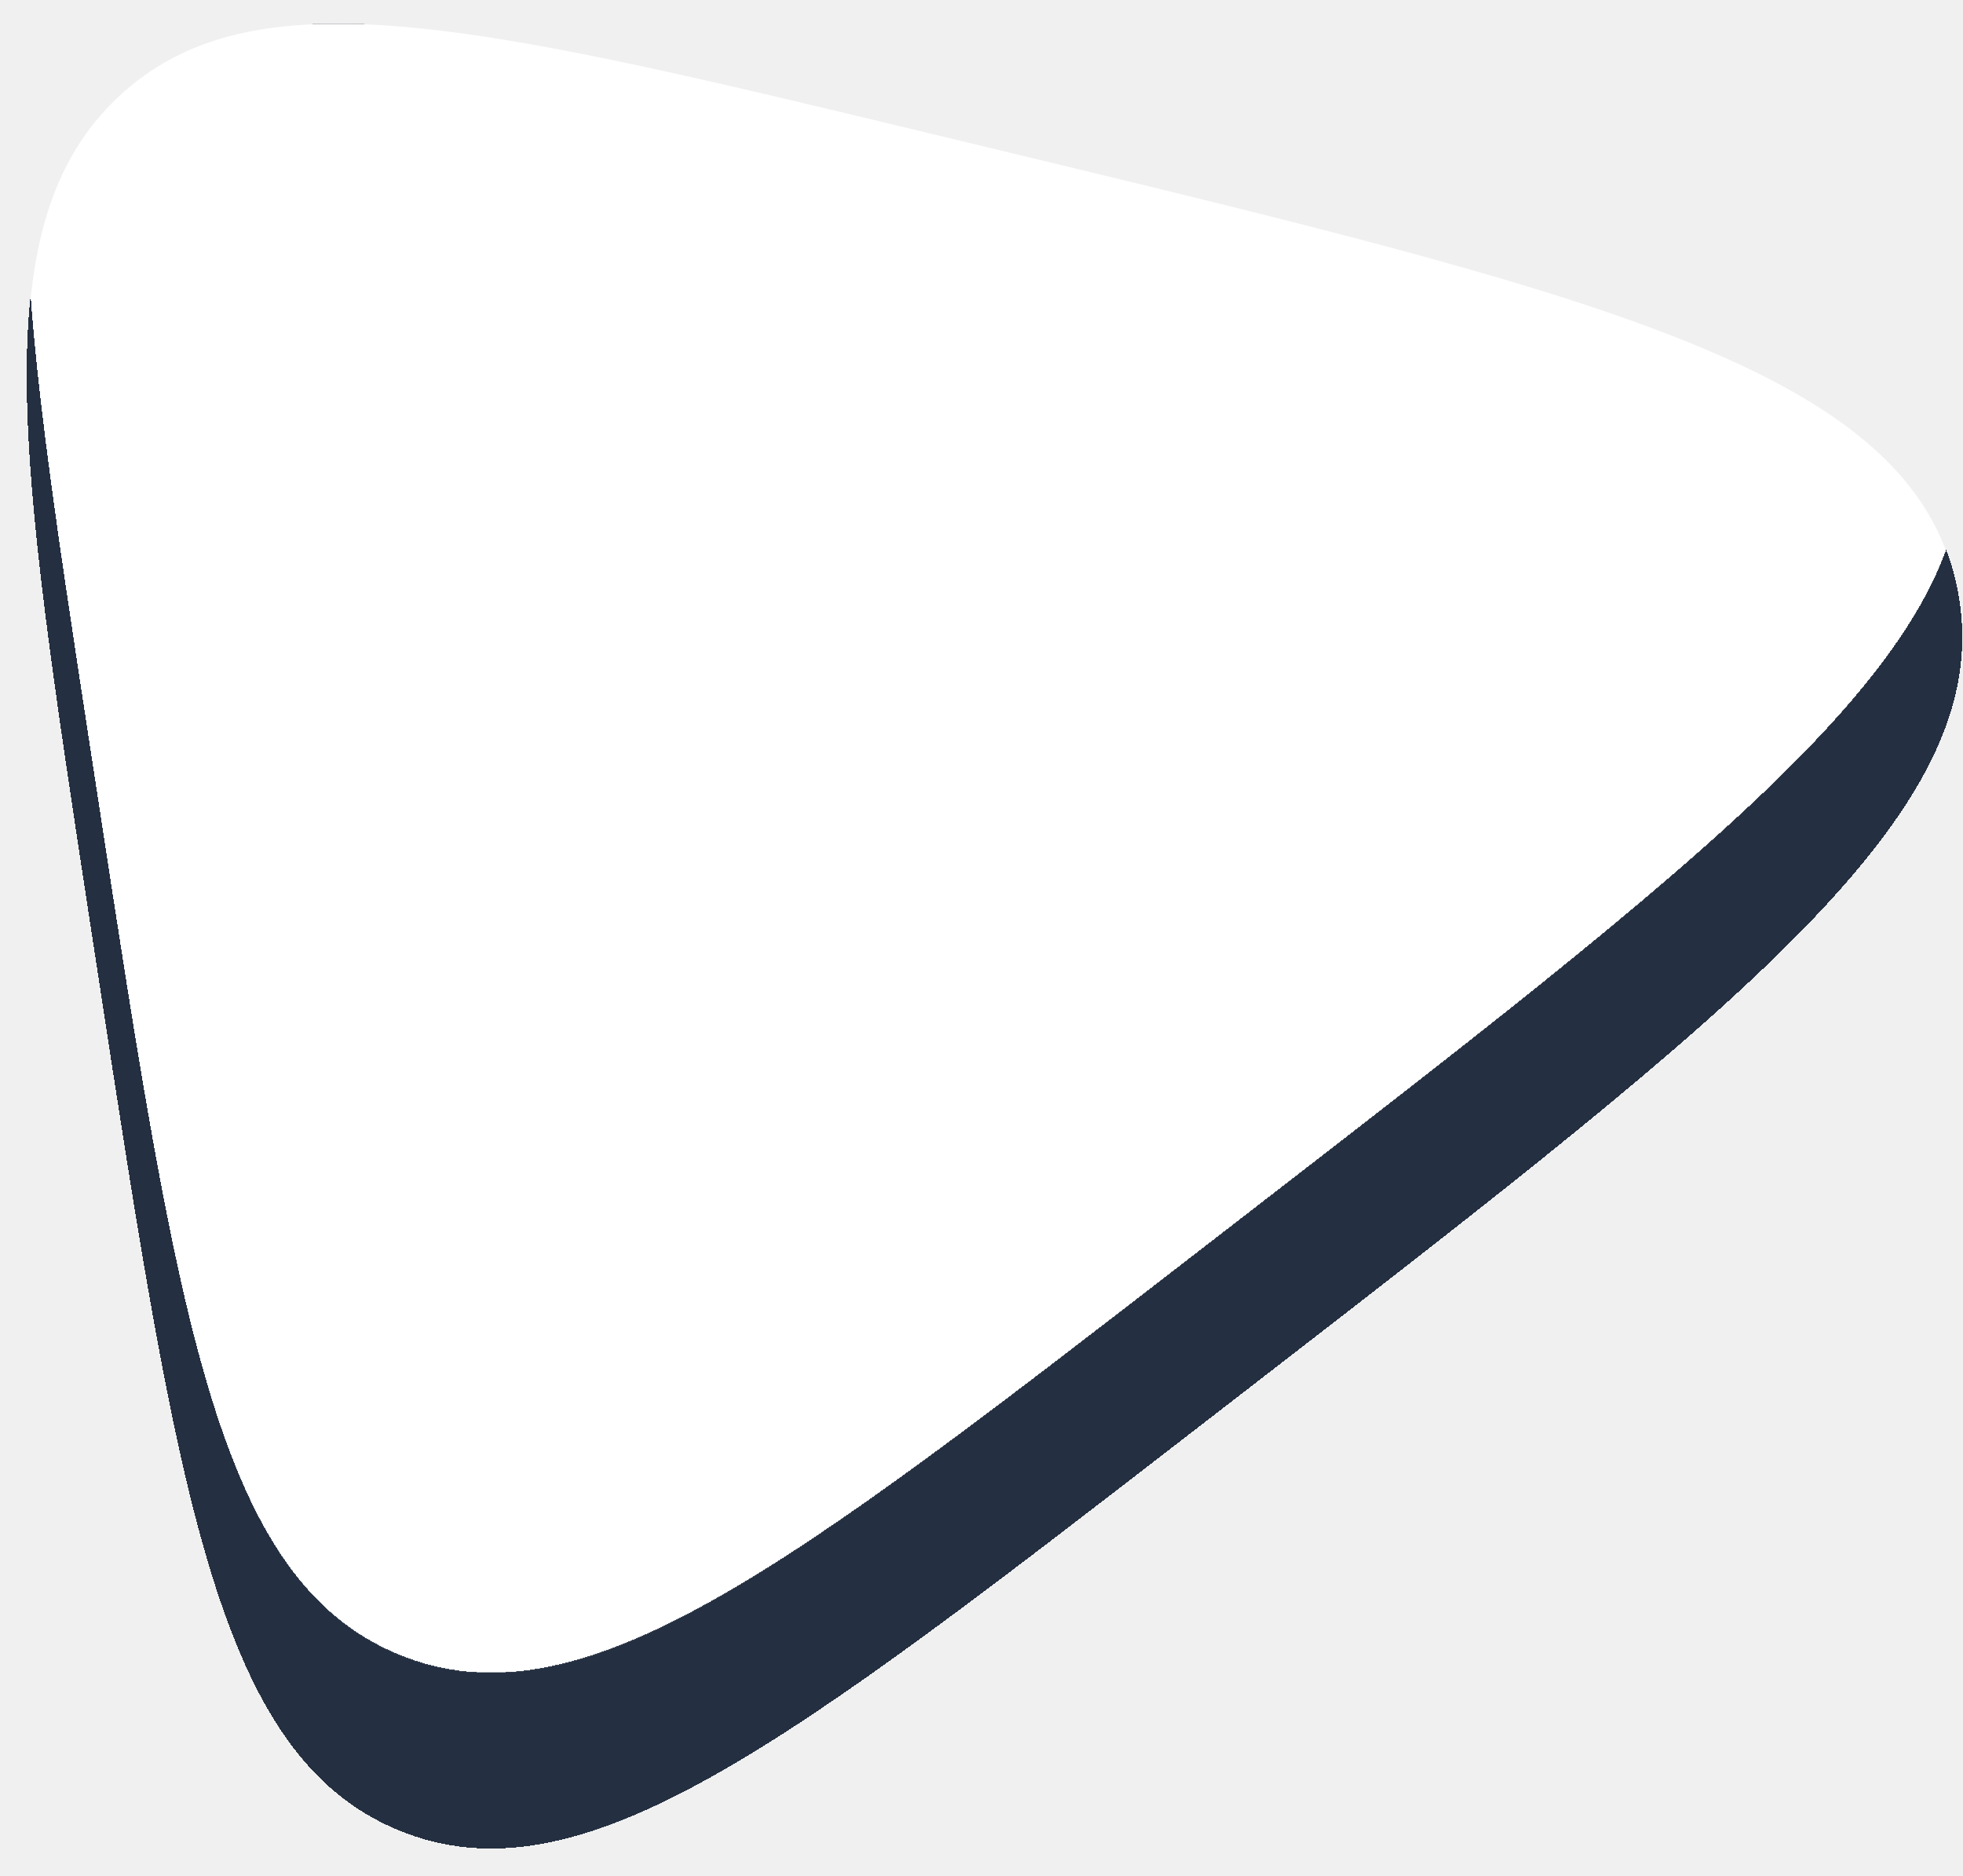
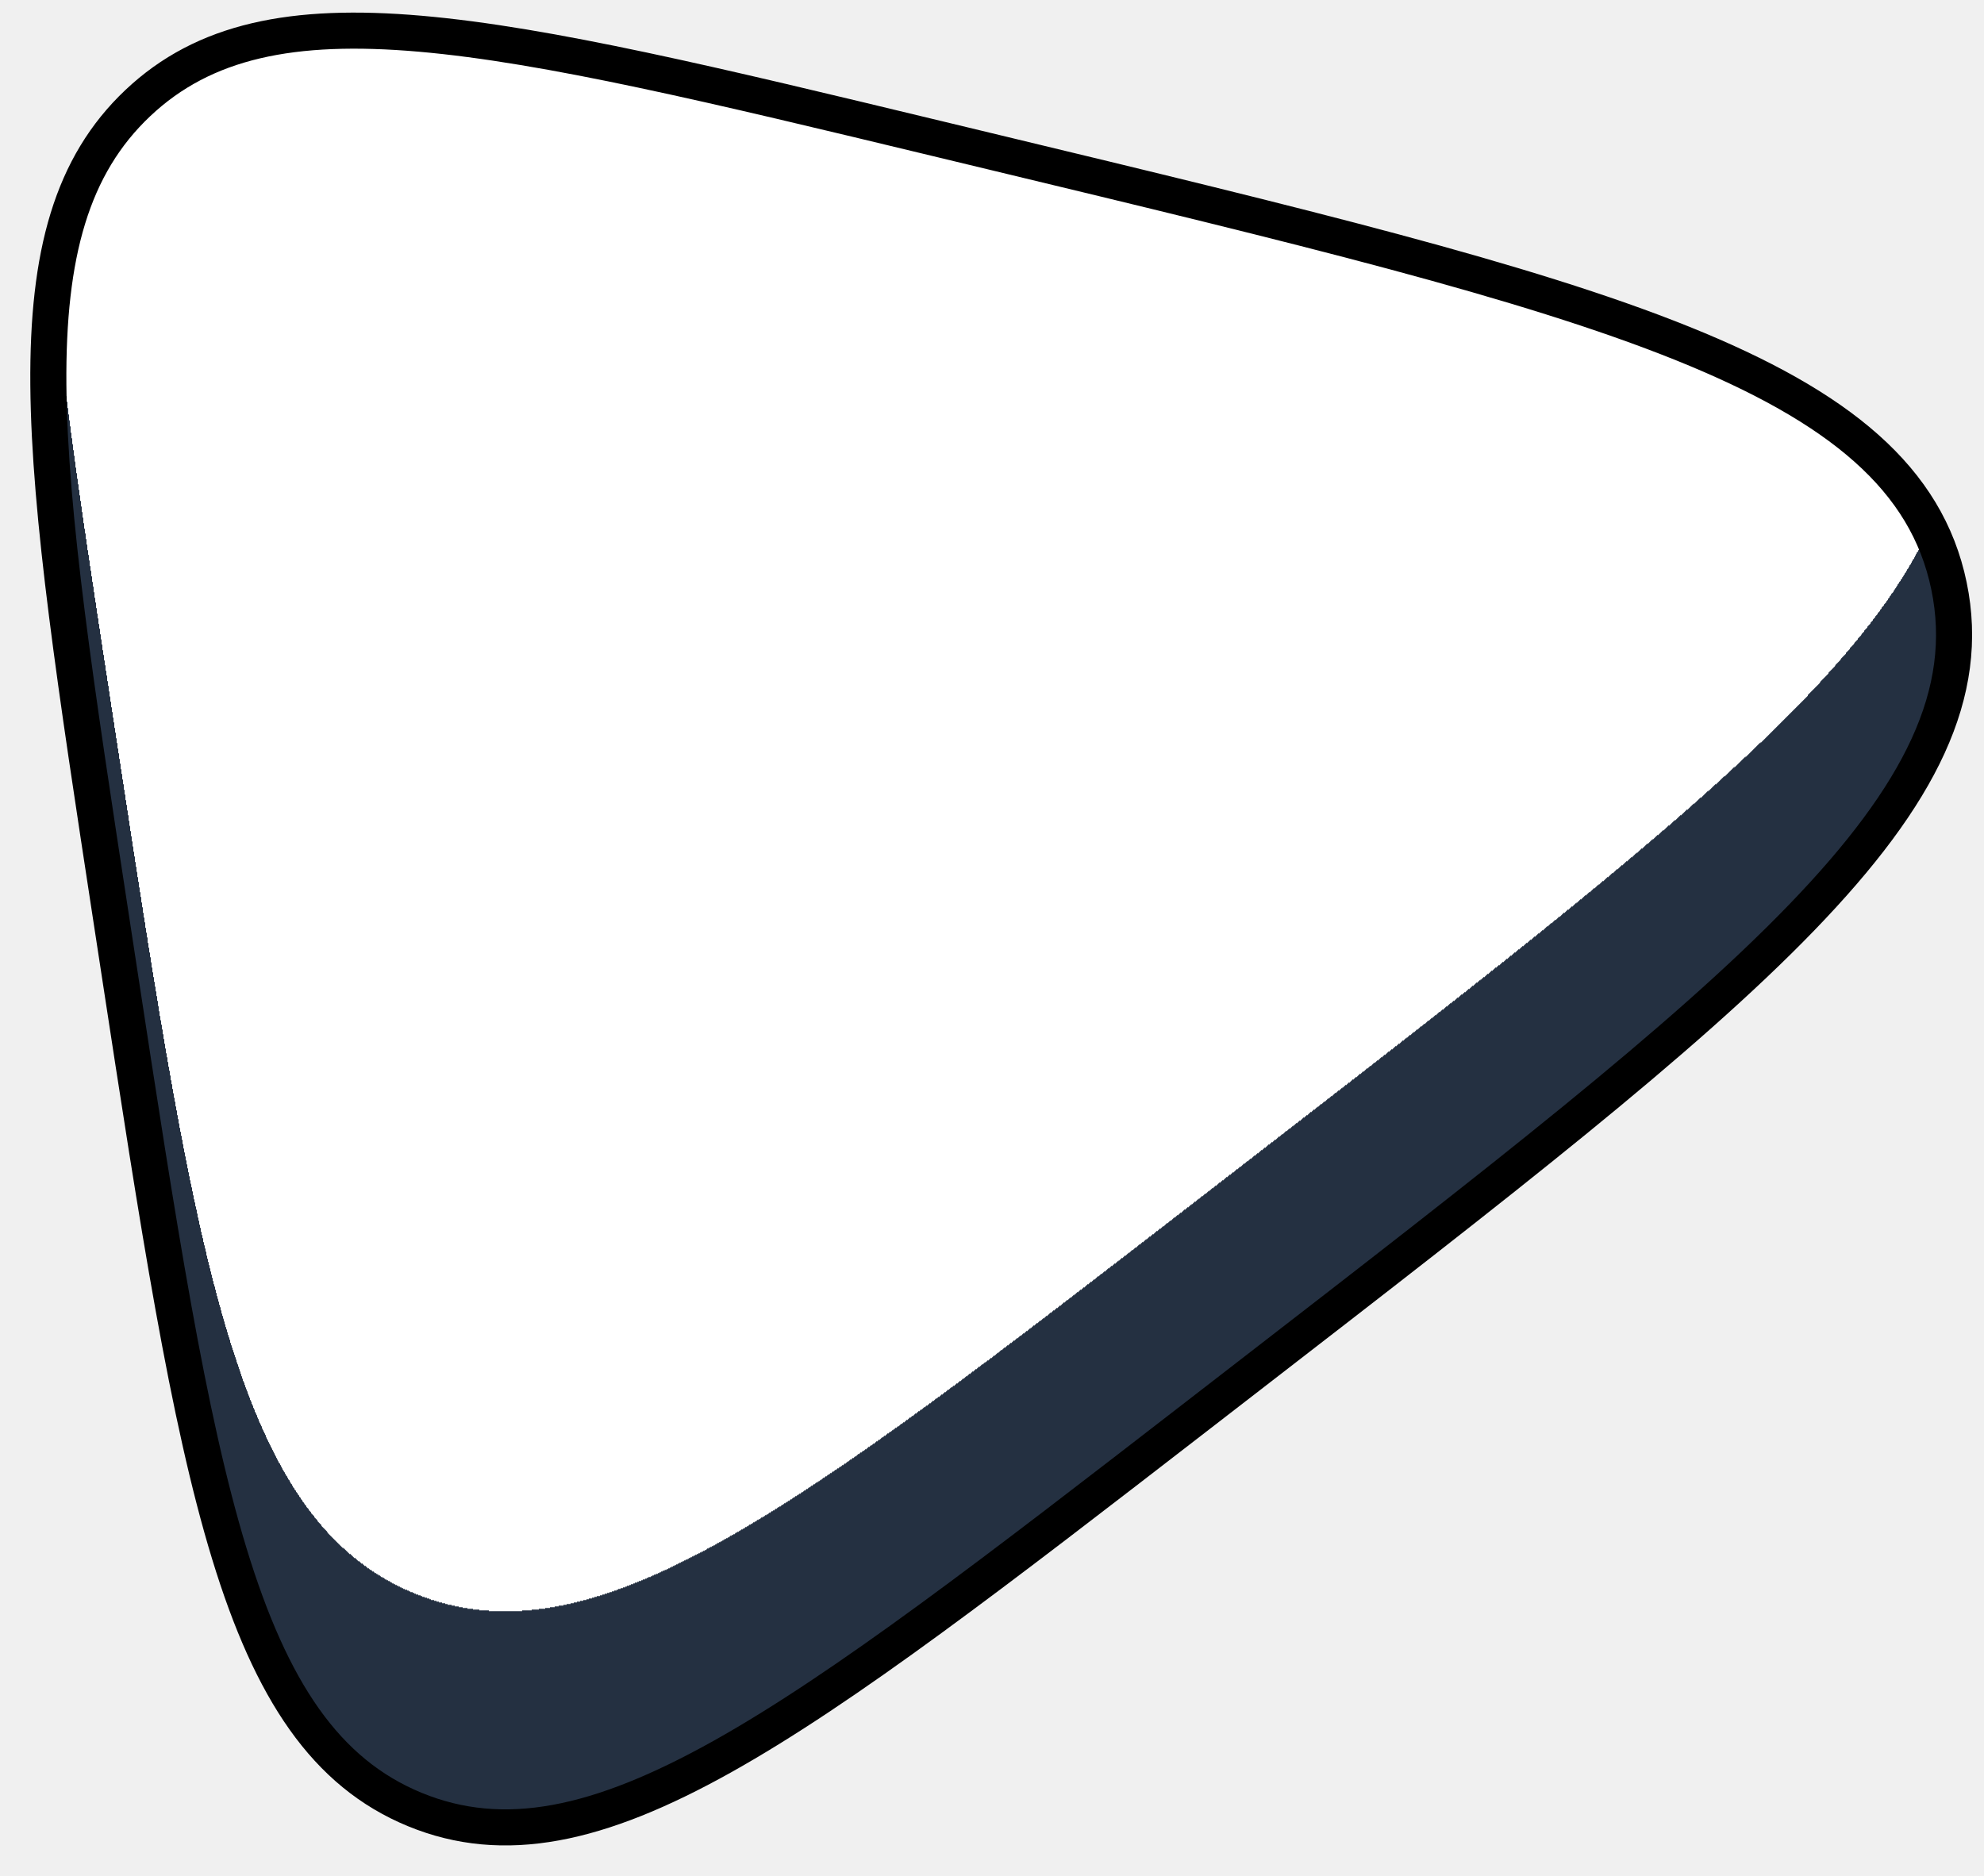
- <svg xmlns="http://www.w3.org/2000/svg" width="67" height="64" fill="none" viewBox="0 0 67 64">
-   <g filter="url(#a)">
-     <path fill="#fff" d="m3.381 33.397-.283-1.845C.658 15.62-.563 7.654 4.026 3.32 8.616-1.013 16.31.84 31.7 4.545l2.035.49c21.007 5.058 31.51 7.587 33.051 15.019 1.541 7.431-7.06 14.08-24.26 27.376l-1.753 1.355c-13.98 10.808-20.972 16.212-27.15 13.67-6.18-2.543-7.534-11.382-10.242-29.058Z" />
+ <svg xmlns="http://www.w3.org/2000/svg" width="55" height="52" viewBox="0 0 55 52" fill="none">
+   <g filter="url(#filter0_i_51_169)">
+     <path d="M3.305 26.918L3.079 25.442C1.126 12.696 0.149 6.324 3.821 2.857C7.492 -0.61 13.648 0.872 25.96 3.837L27.588 4.229C44.393 8.275 52.796 10.298 54.029 16.243C55.262 22.189 48.381 27.507 34.621 38.145L33.219 39.229C22.034 47.875 16.441 52.198 11.498 50.164C6.555 48.13 5.472 41.059 3.305 26.918Z" fill="white" />
  </g>
+   <path d="M3.305 26.918L3.079 25.442C1.126 12.696 0.149 6.324 3.821 2.857C7.492 -0.61 13.648 0.872 25.96 3.837L27.588 4.229C44.393 8.275 52.796 10.298 54.029 16.243C55.262 22.189 48.381 27.507 34.621 38.145L33.219 39.229C22.034 47.875 16.441 52.198 11.498 50.164C6.555 48.13 5.472 41.059 3.305 26.918Z" stroke="black" />
  <defs>
-     <filter id="a" width="66.038" height="62.264" x=".925" y=".811" color-interpolation-filters="sRGB" filterUnits="userSpaceOnUse">
+     <filter id="filter0_i_51_169" x="0.84" y="0.35" width="53.831" height="50.812" filterUnits="userSpaceOnUse" color-interpolation-filters="sRGB">
      <feFlood flood-opacity="0" result="BackgroundImageFix" />
-       <feBlend in="SourceGraphic" in2="BackgroundImageFix" result="shape" />
-       <feColorMatrix in="SourceAlpha" result="hardAlpha" values="0 0 0 0 0 0 0 0 0 0 0 0 0 0 0 0 0 0 127 0" />
+       <feBlend mode="normal" in="SourceGraphic" in2="BackgroundImageFix" result="shape" />
+       <feColorMatrix in="SourceAlpha" type="matrix" values="0 0 0 0 0 0 0 0 0 0 0 0 0 0 0 0 0 0 127 0" result="hardAlpha" />
      <feOffset dy="-6" />
-       <feComposite in2="hardAlpha" k2="-1" k3="1" operator="arithmetic" />
-       <feColorMatrix values="0 0 0 0 0.141 0 0 0 0 0.188 0 0 0 0 0.255 0 0 0 1 0" />
-       <feBlend in2="shape" result="effect1_innerShadow_15_637" />
+       <feComposite in2="hardAlpha" operator="arithmetic" k2="-1" k3="1" />
+       <feColorMatrix type="matrix" values="0 0 0 0 0.141 0 0 0 0 0.188 0 0 0 0 0.255 0 0 0 1 0" />
+       <feBlend mode="normal" in2="shape" result="effect1_innerShadow_51_169" />
    </filter>
  </defs>
</svg>
